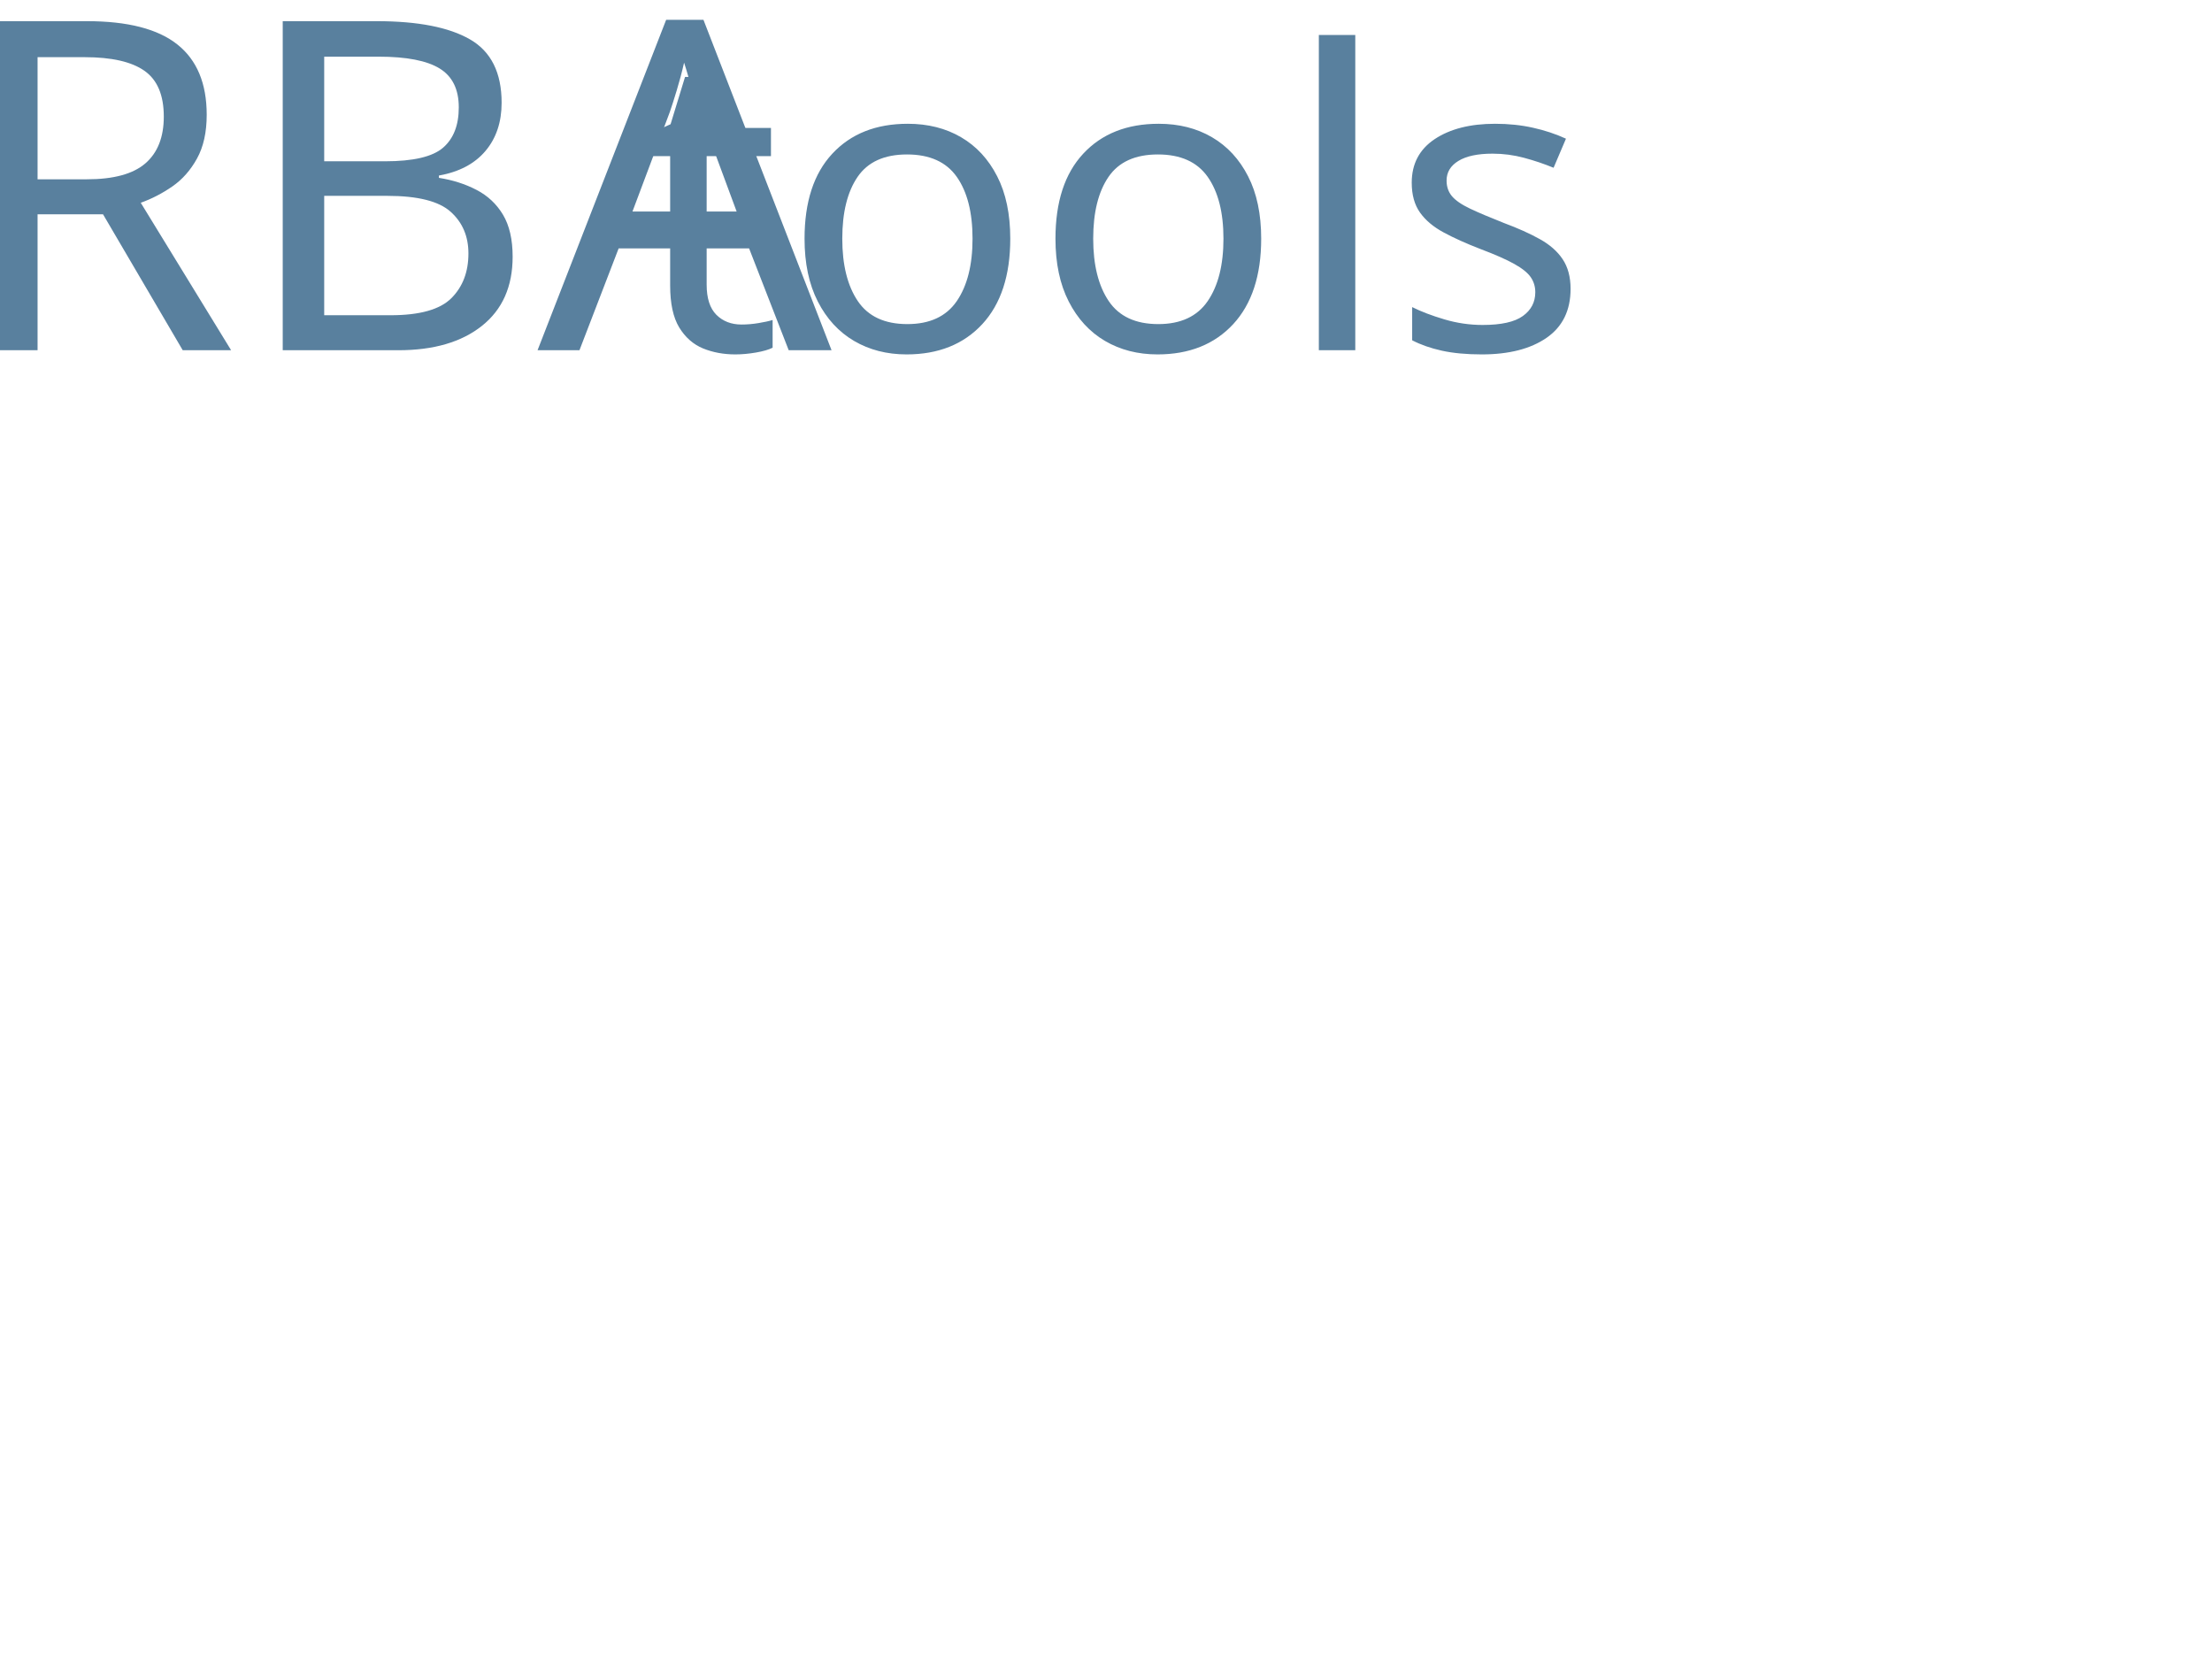
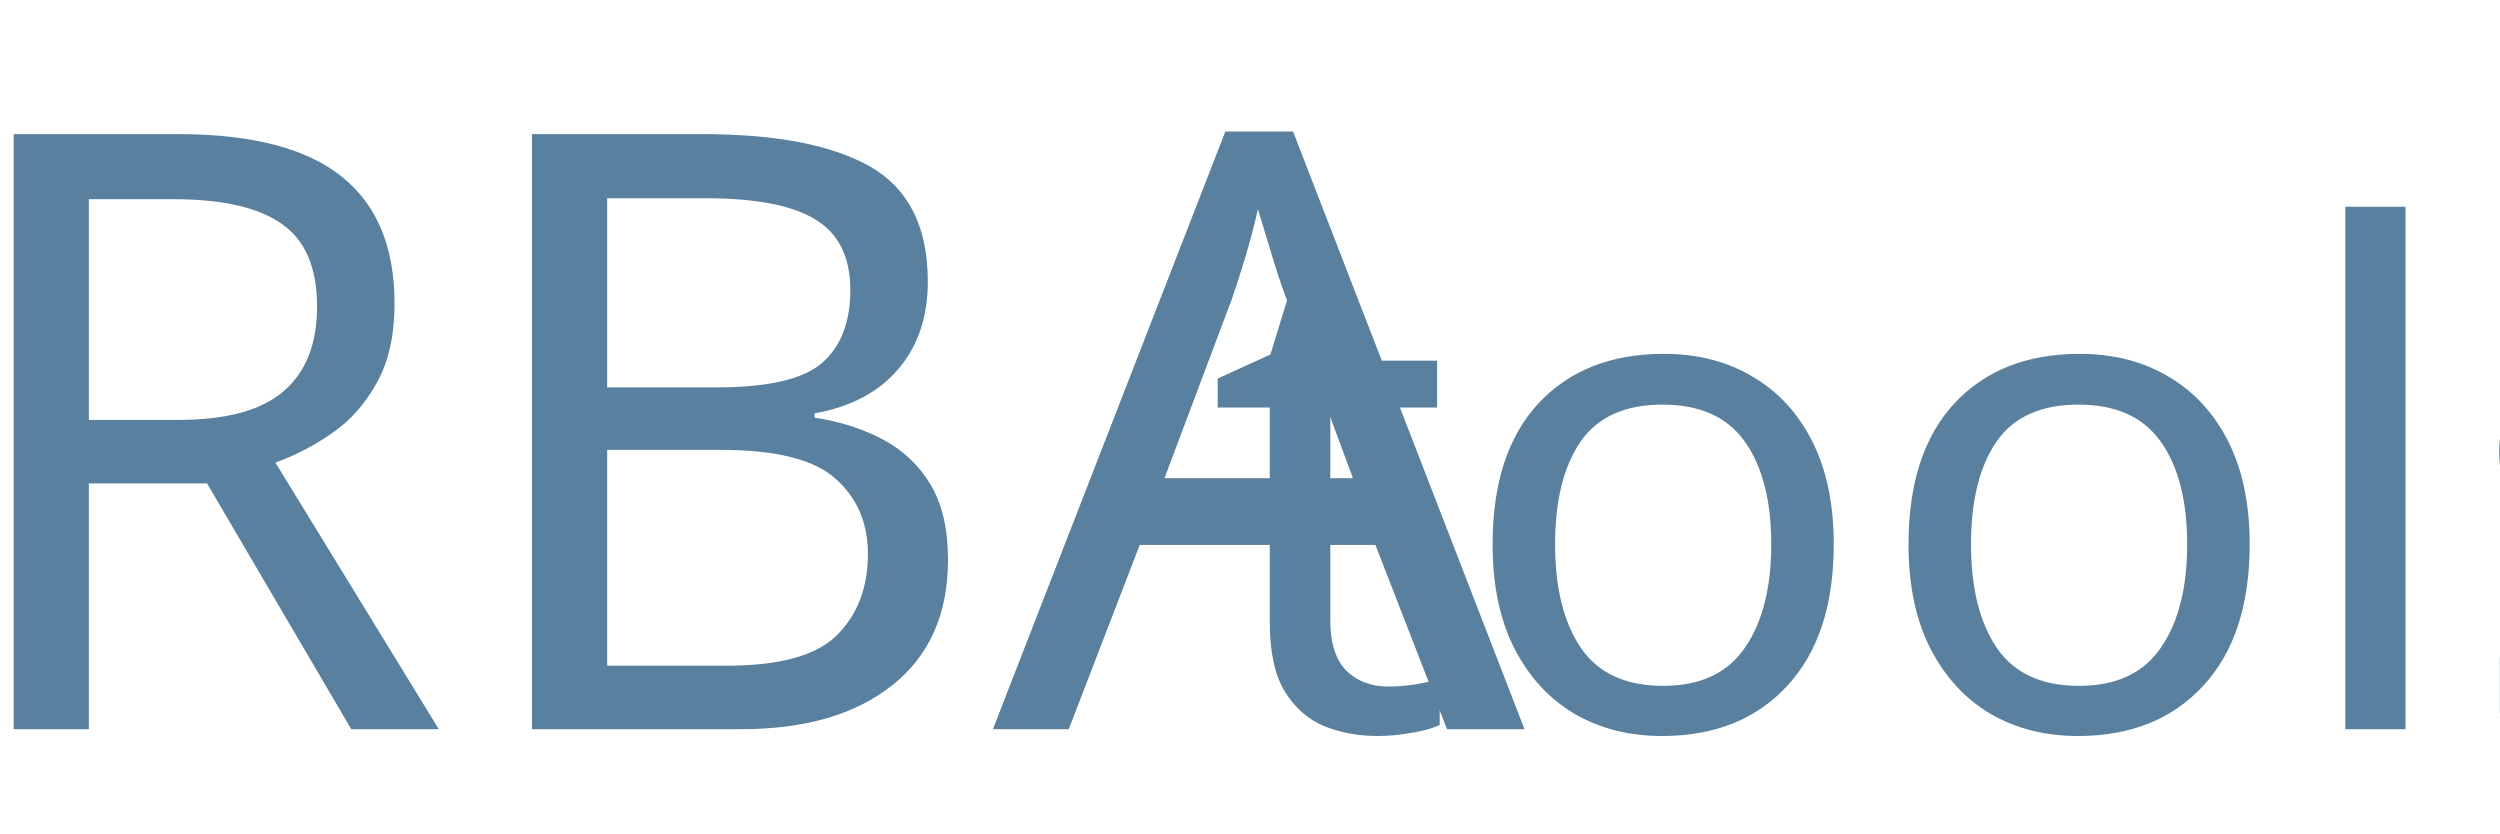
- <svg xmlns="http://www.w3.org/2000/svg" height="360px" style="zoom: 1;" cursor="crosshair" id="svg_document" width="480px" baseProfile="full" version="1.1" preserveAspectRatio="xMidYMid meet" viewBox="0 0 480 360">
+ <svg xmlns="http://www.w3.org/2000/svg" version="1.1" baseProfile="full" width="120px" height="40px" viewBox="0 0 120 40" preserveAspectRatio="xMidYMid meet" id="svg_document" style="zoom: 1;">
  <defs id="svg_document_defs" />
-   <g id="main_group">
-     <text stroke="none" style="outline-style: none;" id="text1" stroke-width="1px" x="423px" text-rendering="geometricPrecision" font-family="Helvetica" fill="#000000" font-size="32px" y="272px" transform="" text-anchor="middle" />
-   </g>
-   <text stroke="none" style="outline-style: none;" id="text2" stroke-width="1px" x="85px" font-weight="300" text-rendering="geometricPrecision" font-family="Futura-CondensedExtraBold" fill="#59809E" font-size="100px" y="76px" transform="" text-anchor="middle">RBA
- 
- </text>
-   <text stroke="none" style="outline-style: none;" id="text3" stroke-width="1px" x="241px" text-rendering="geometricPrecision" font-family="Futura-CondensedMedium" y="76px" fill="#59809E" font-size="90px" transform="" text-anchor="middle">tools</text>
-   <g id="g1">RBA</g>
+   <g id="main_group" />
+   <text id="text3" style="outline-style:none;" xml:space="preserve" x="35px" text-rendering="geometricPrecision" font-family="Futura-CondensedExtraBold" y="35px" fill="#59809E" font-size="40px" transform="" text-anchor="middle">RBA</text>
+   <text stroke="none" id="text1" style="outline-style:none;" stroke-width="1px" x="233px" text-rendering="geometricPrecision" font-family="Helvetica" fill="#000000" font-size="32px" y="114px" transform="" text-anchor="middle">Text Element text1</text>
+   <text stroke="none" style="outline-style:none;" id="text2" stroke-width="1px" x="96px" text-rendering="geometricPrecision" font-family="Futura-CondensedMedium" fill="#59809E" font-size="33px" y="35px" transform="" text-anchor="middle">tools</text>
</svg>
